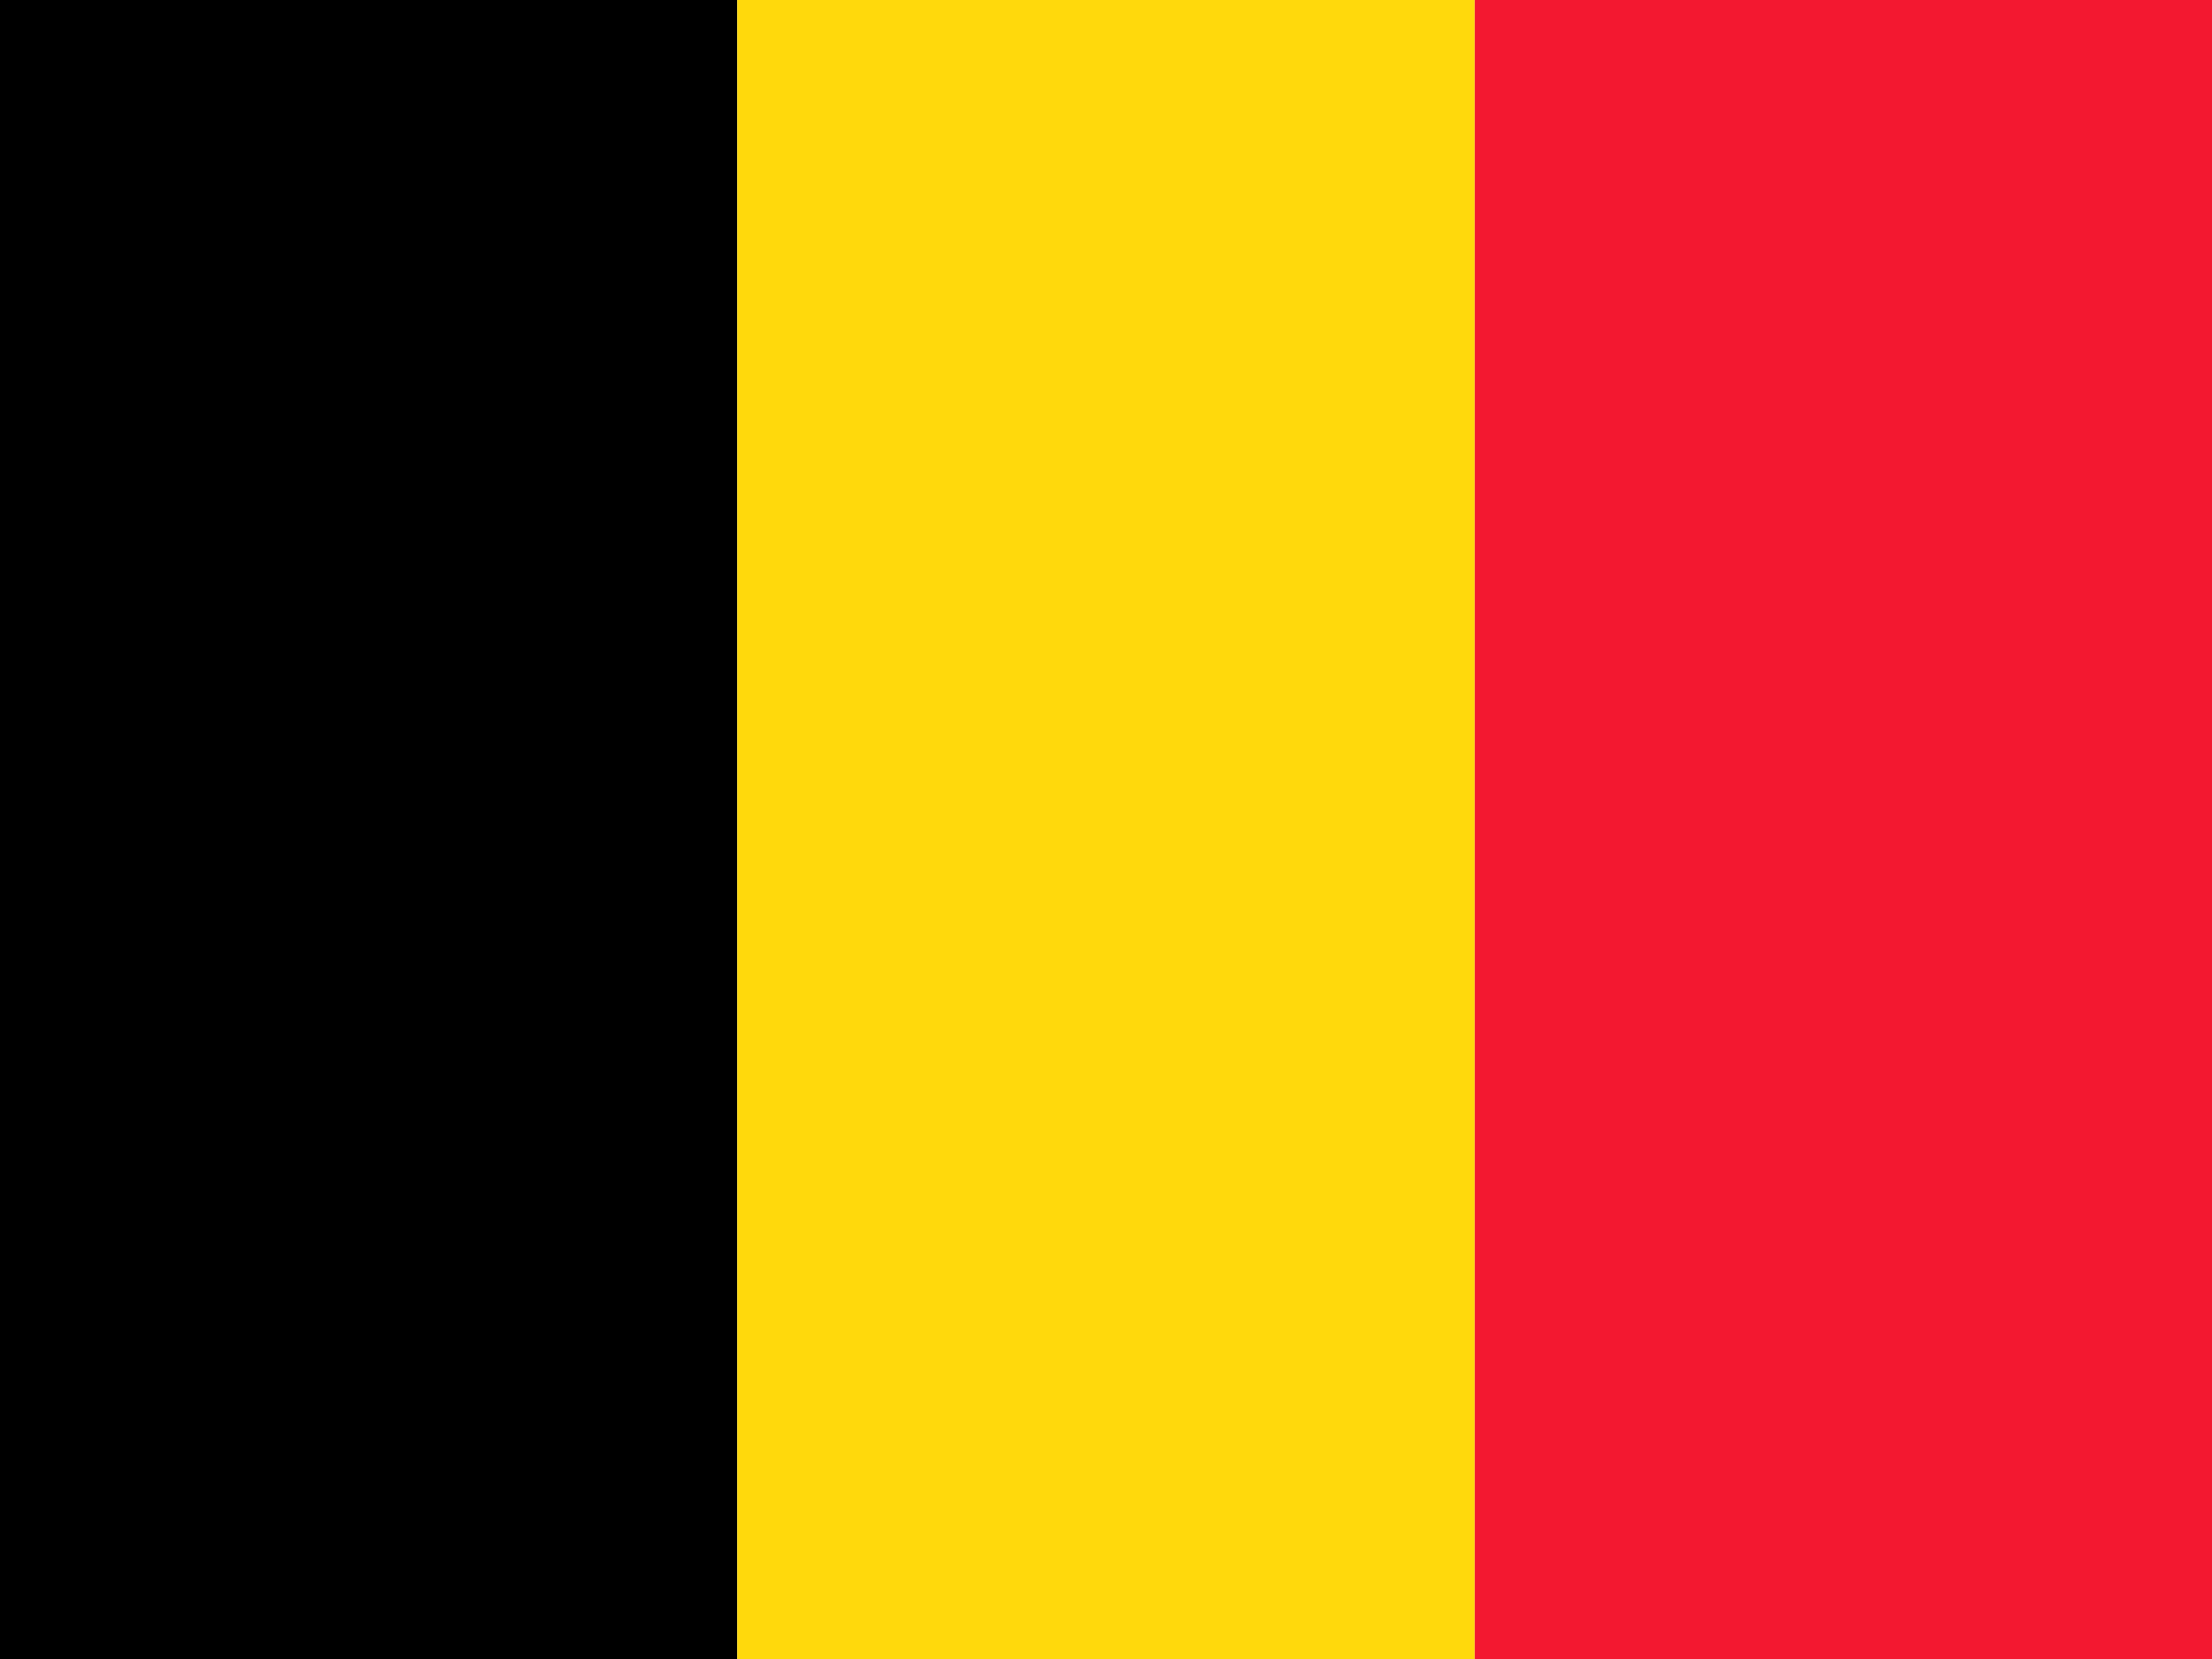
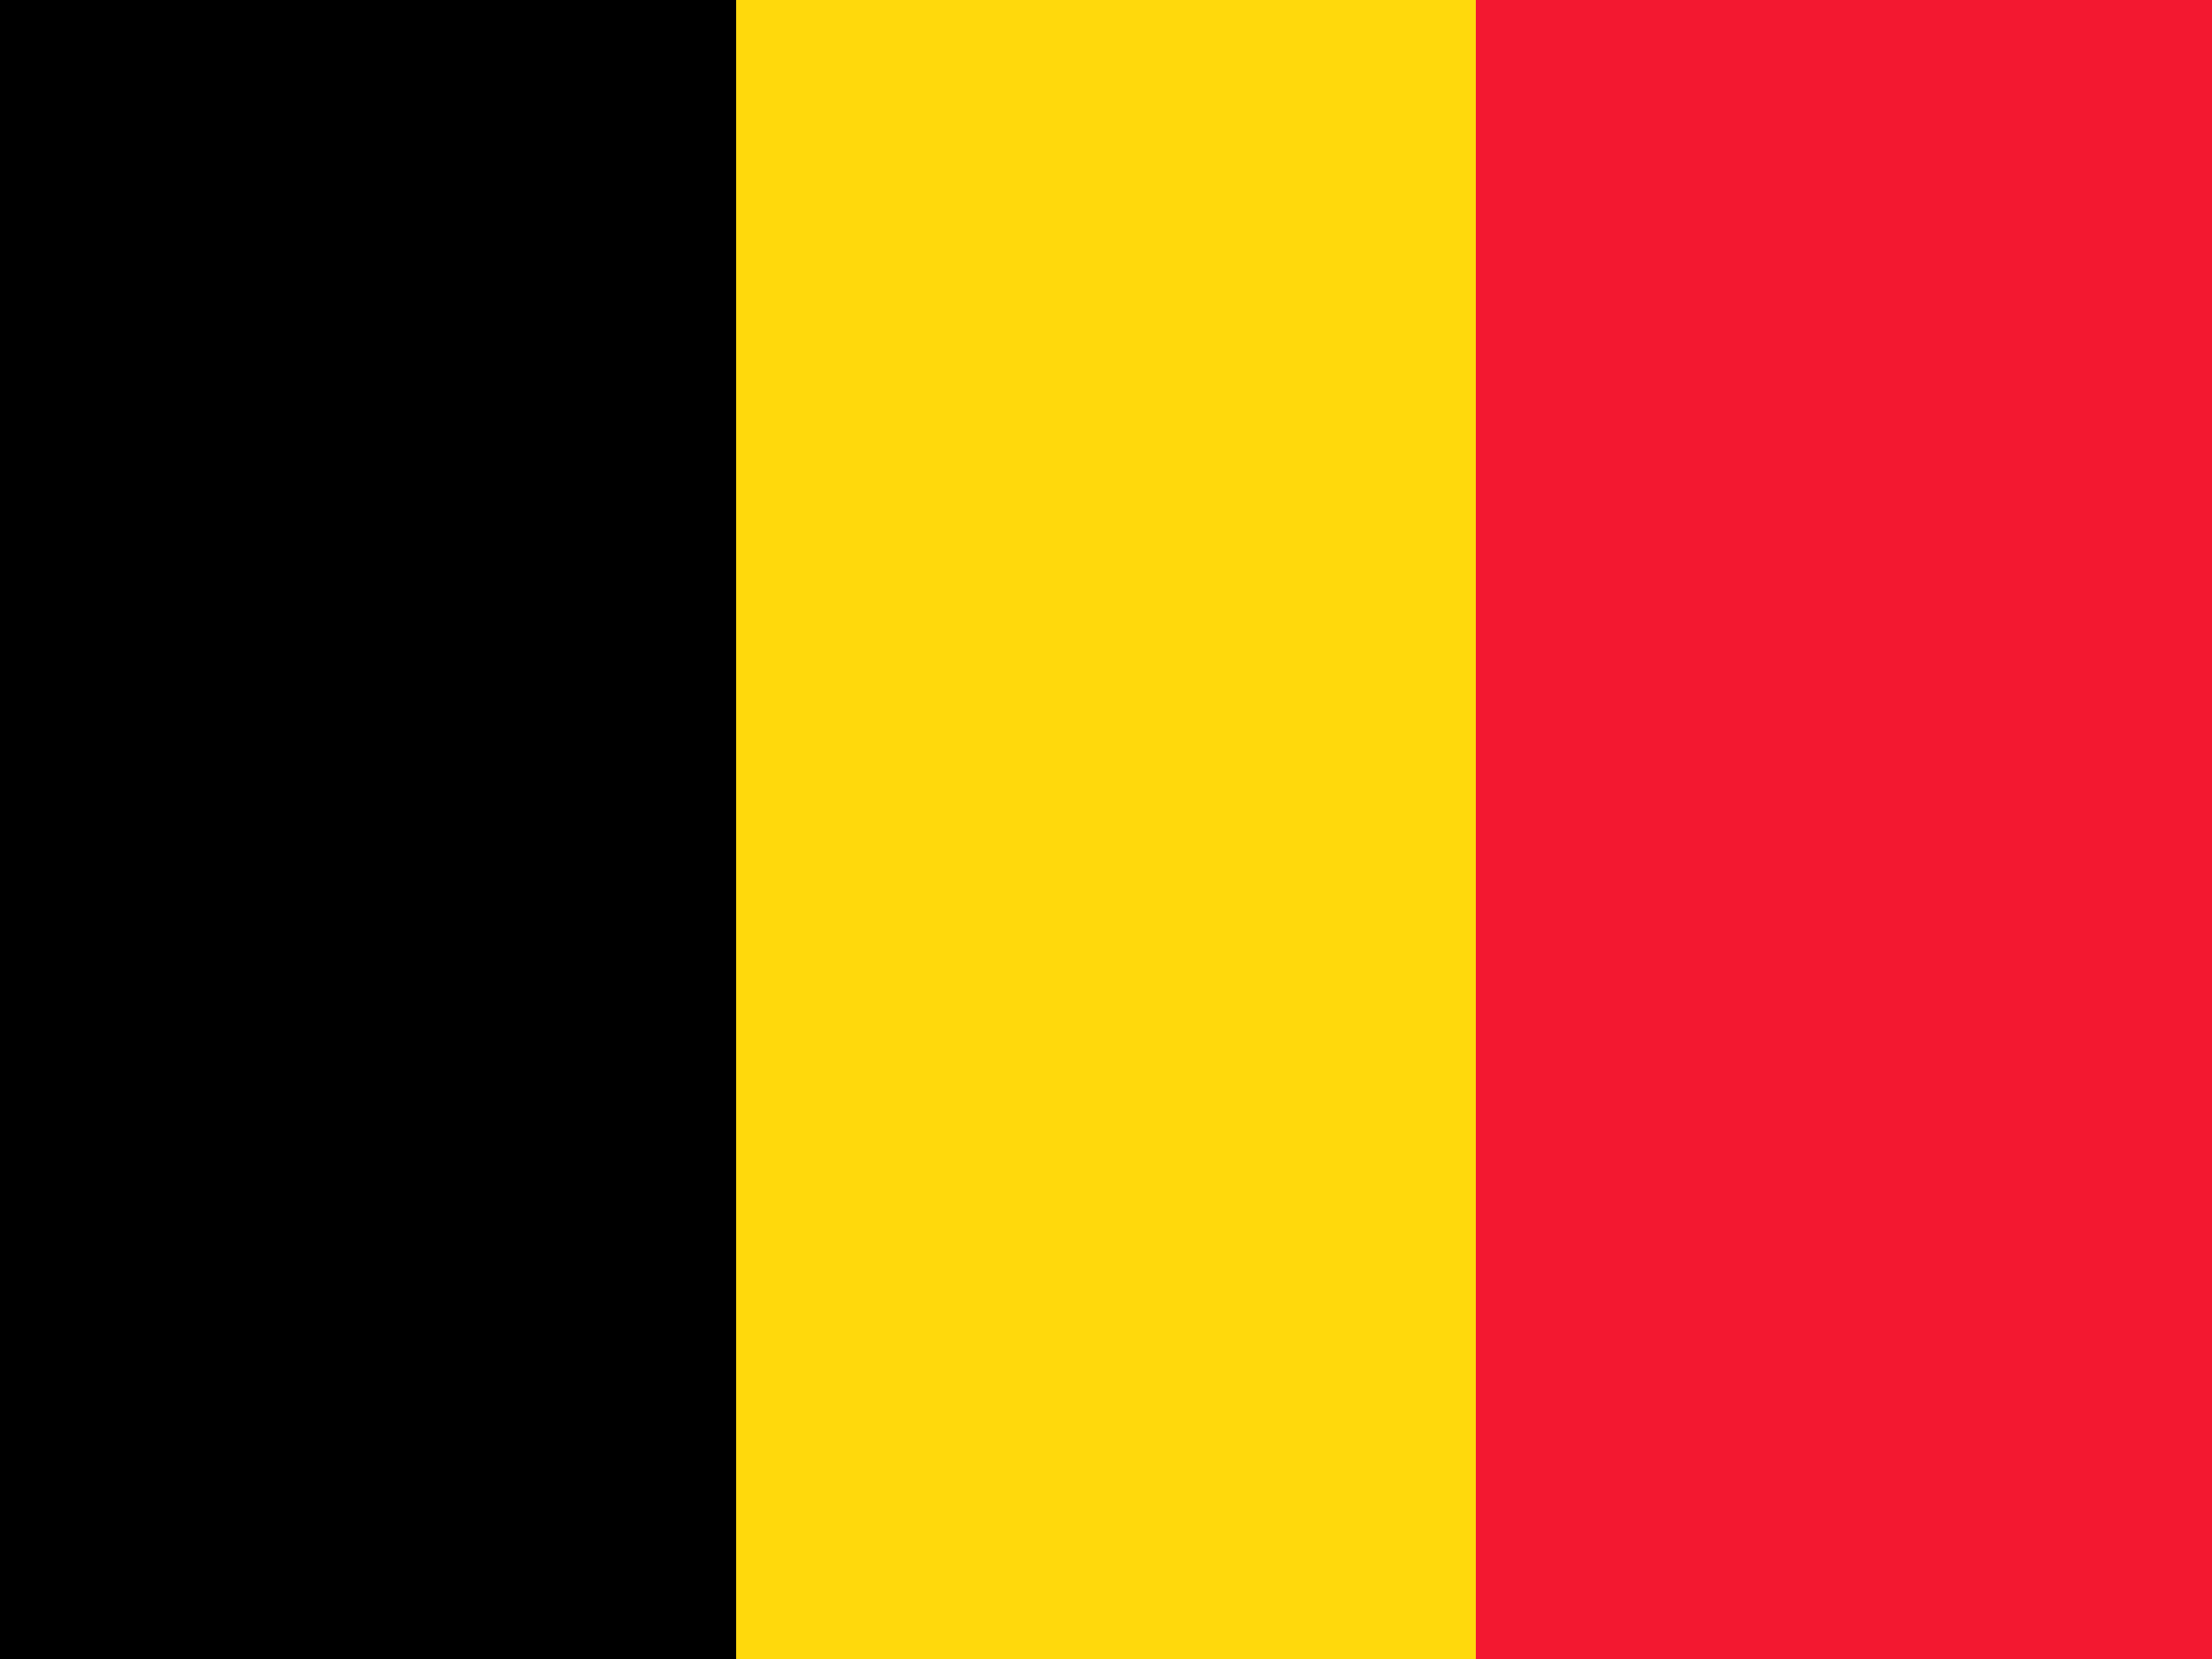
<svg xmlns="http://www.w3.org/2000/svg" id="flag-icons-be" viewBox="0 0 640 480">
-   <g fill-rule="evenodd" stroke-width="1pt">
-     <path d="M0 0h213.3v480H0z" />
-     <path fill="#ffd90c" d="M213.3 0h213.4v480H213.3z" />
-     <path fill="#f31830" d="M426.7 0H640v480H426.7z" />
+   <g fill-rule="evenodd">
+     <path d="M0 0h213v480H0z" />
+     <path fill="#ffd90c" d="M213 0h214v480H213z" />
+     <path fill="#f31830" d="M427 0h213v480H427z" />
  </g>
</svg>
